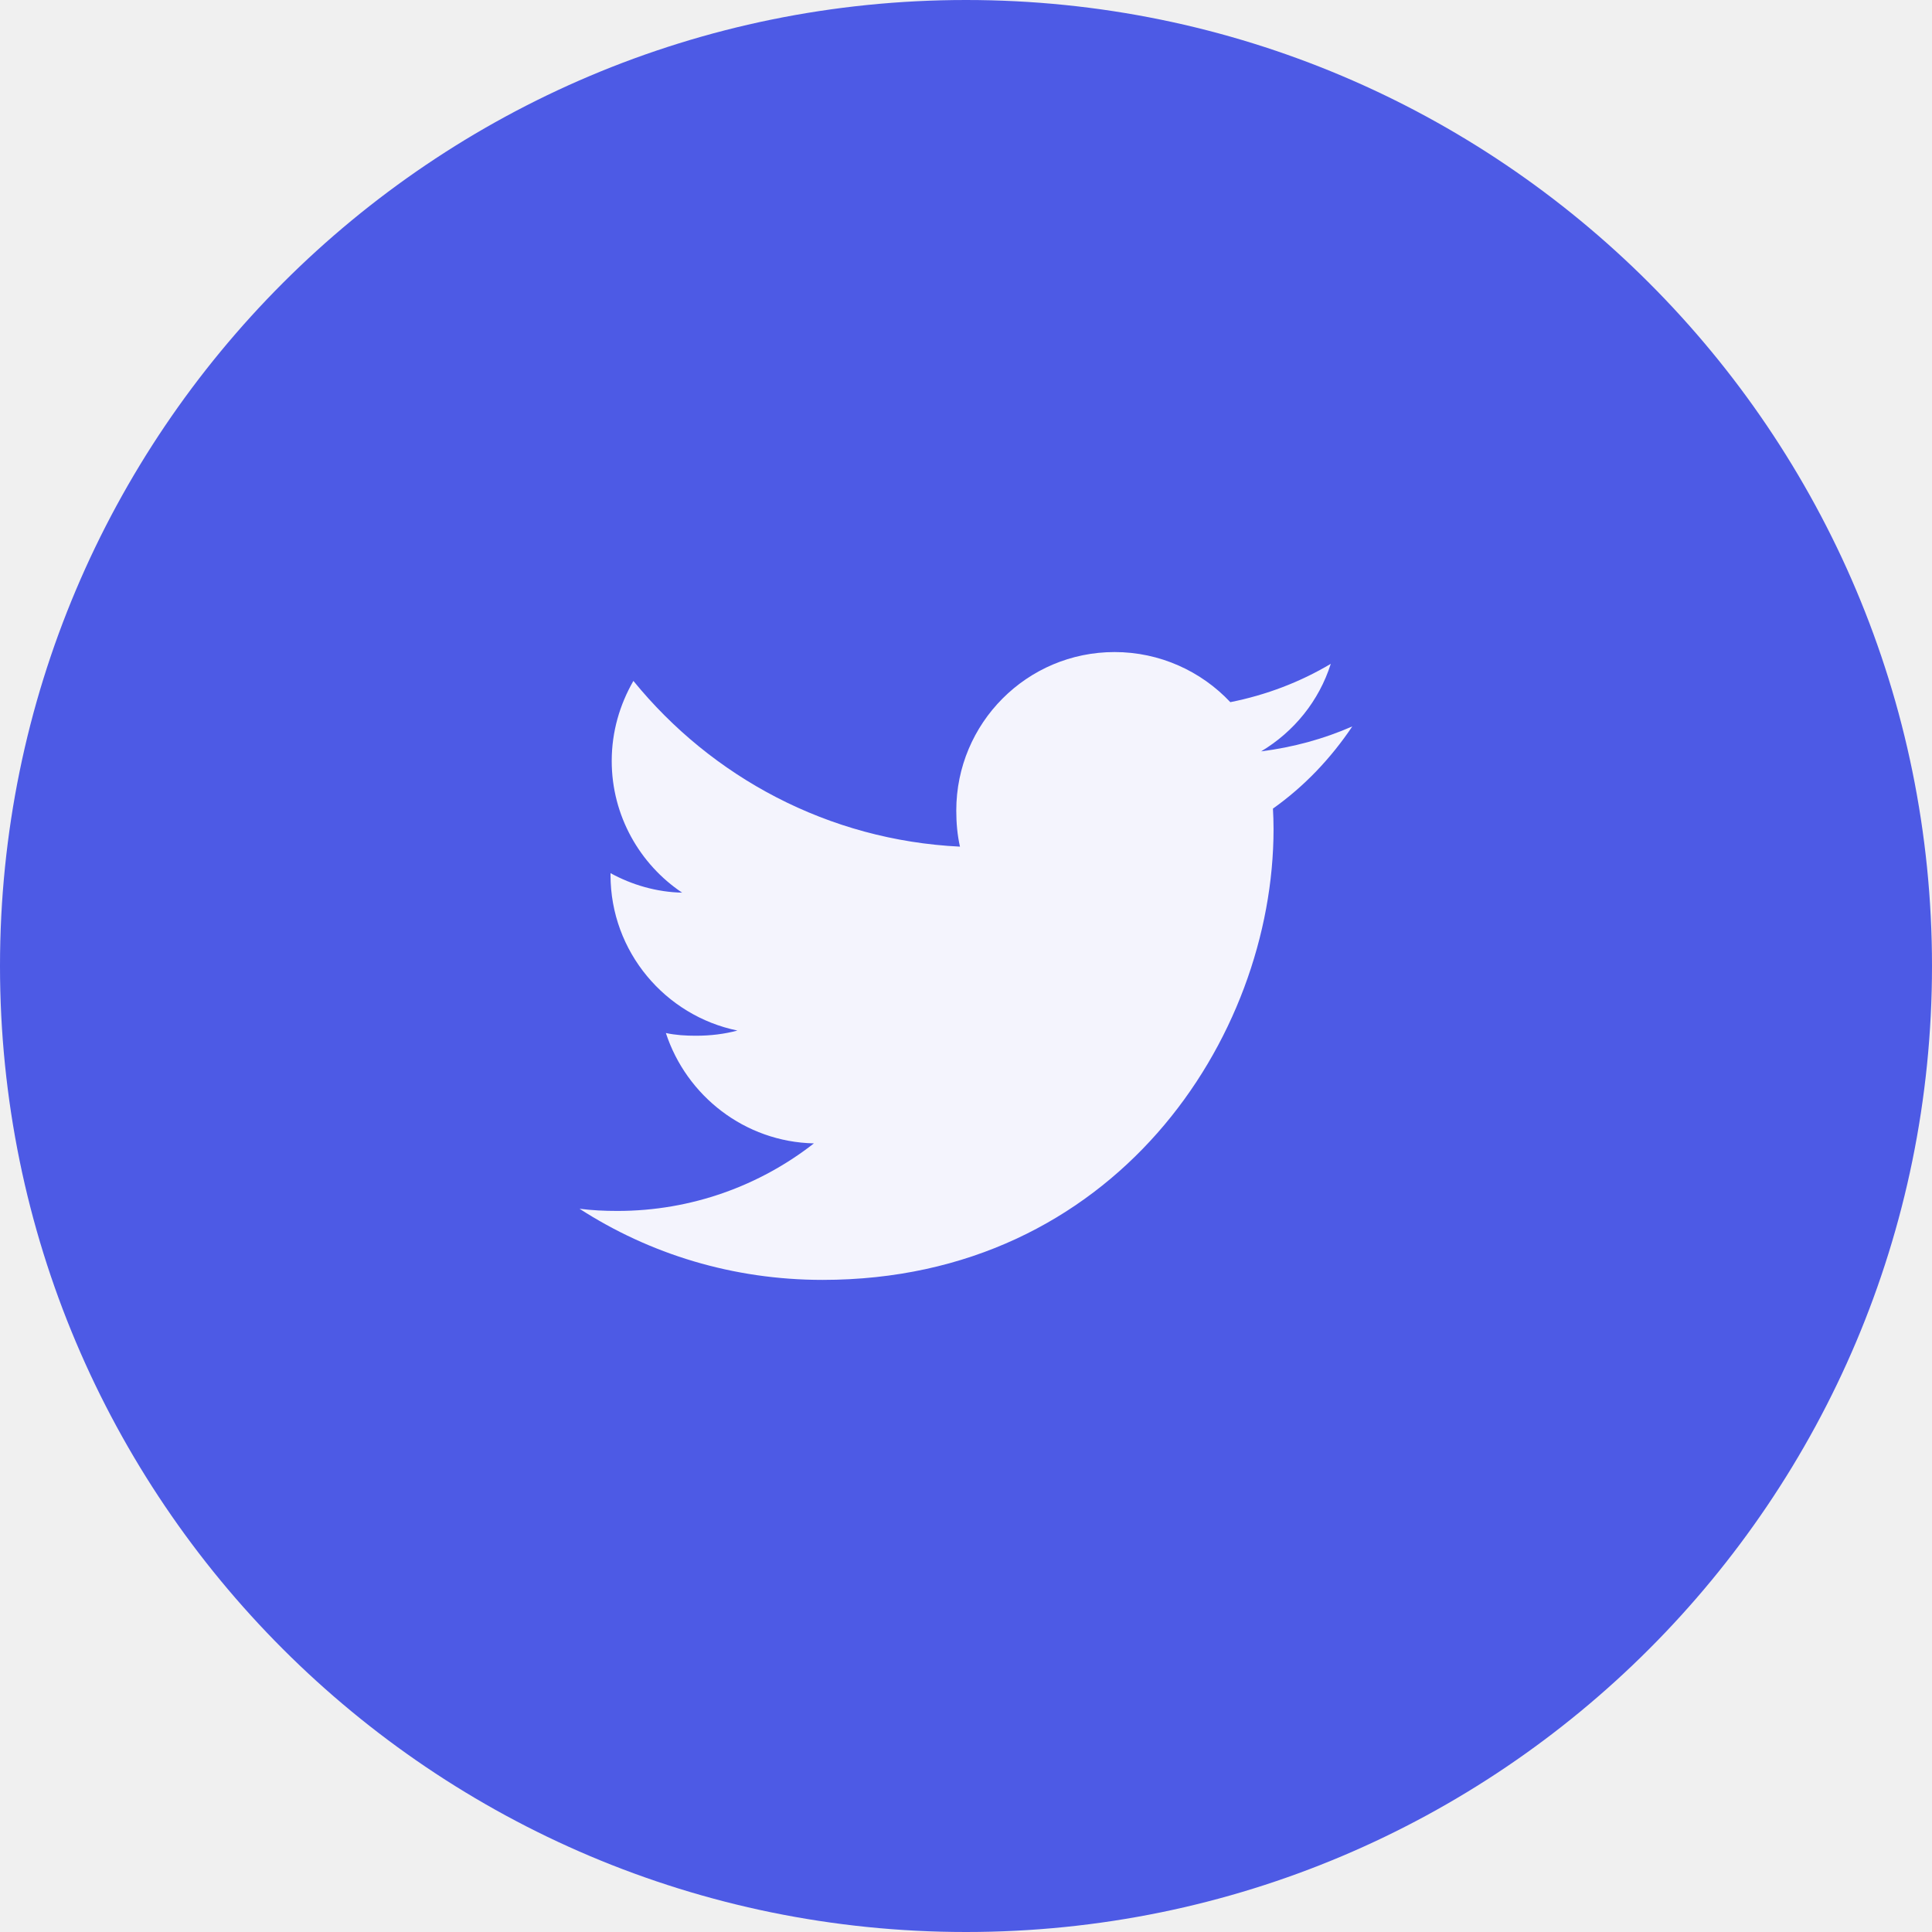
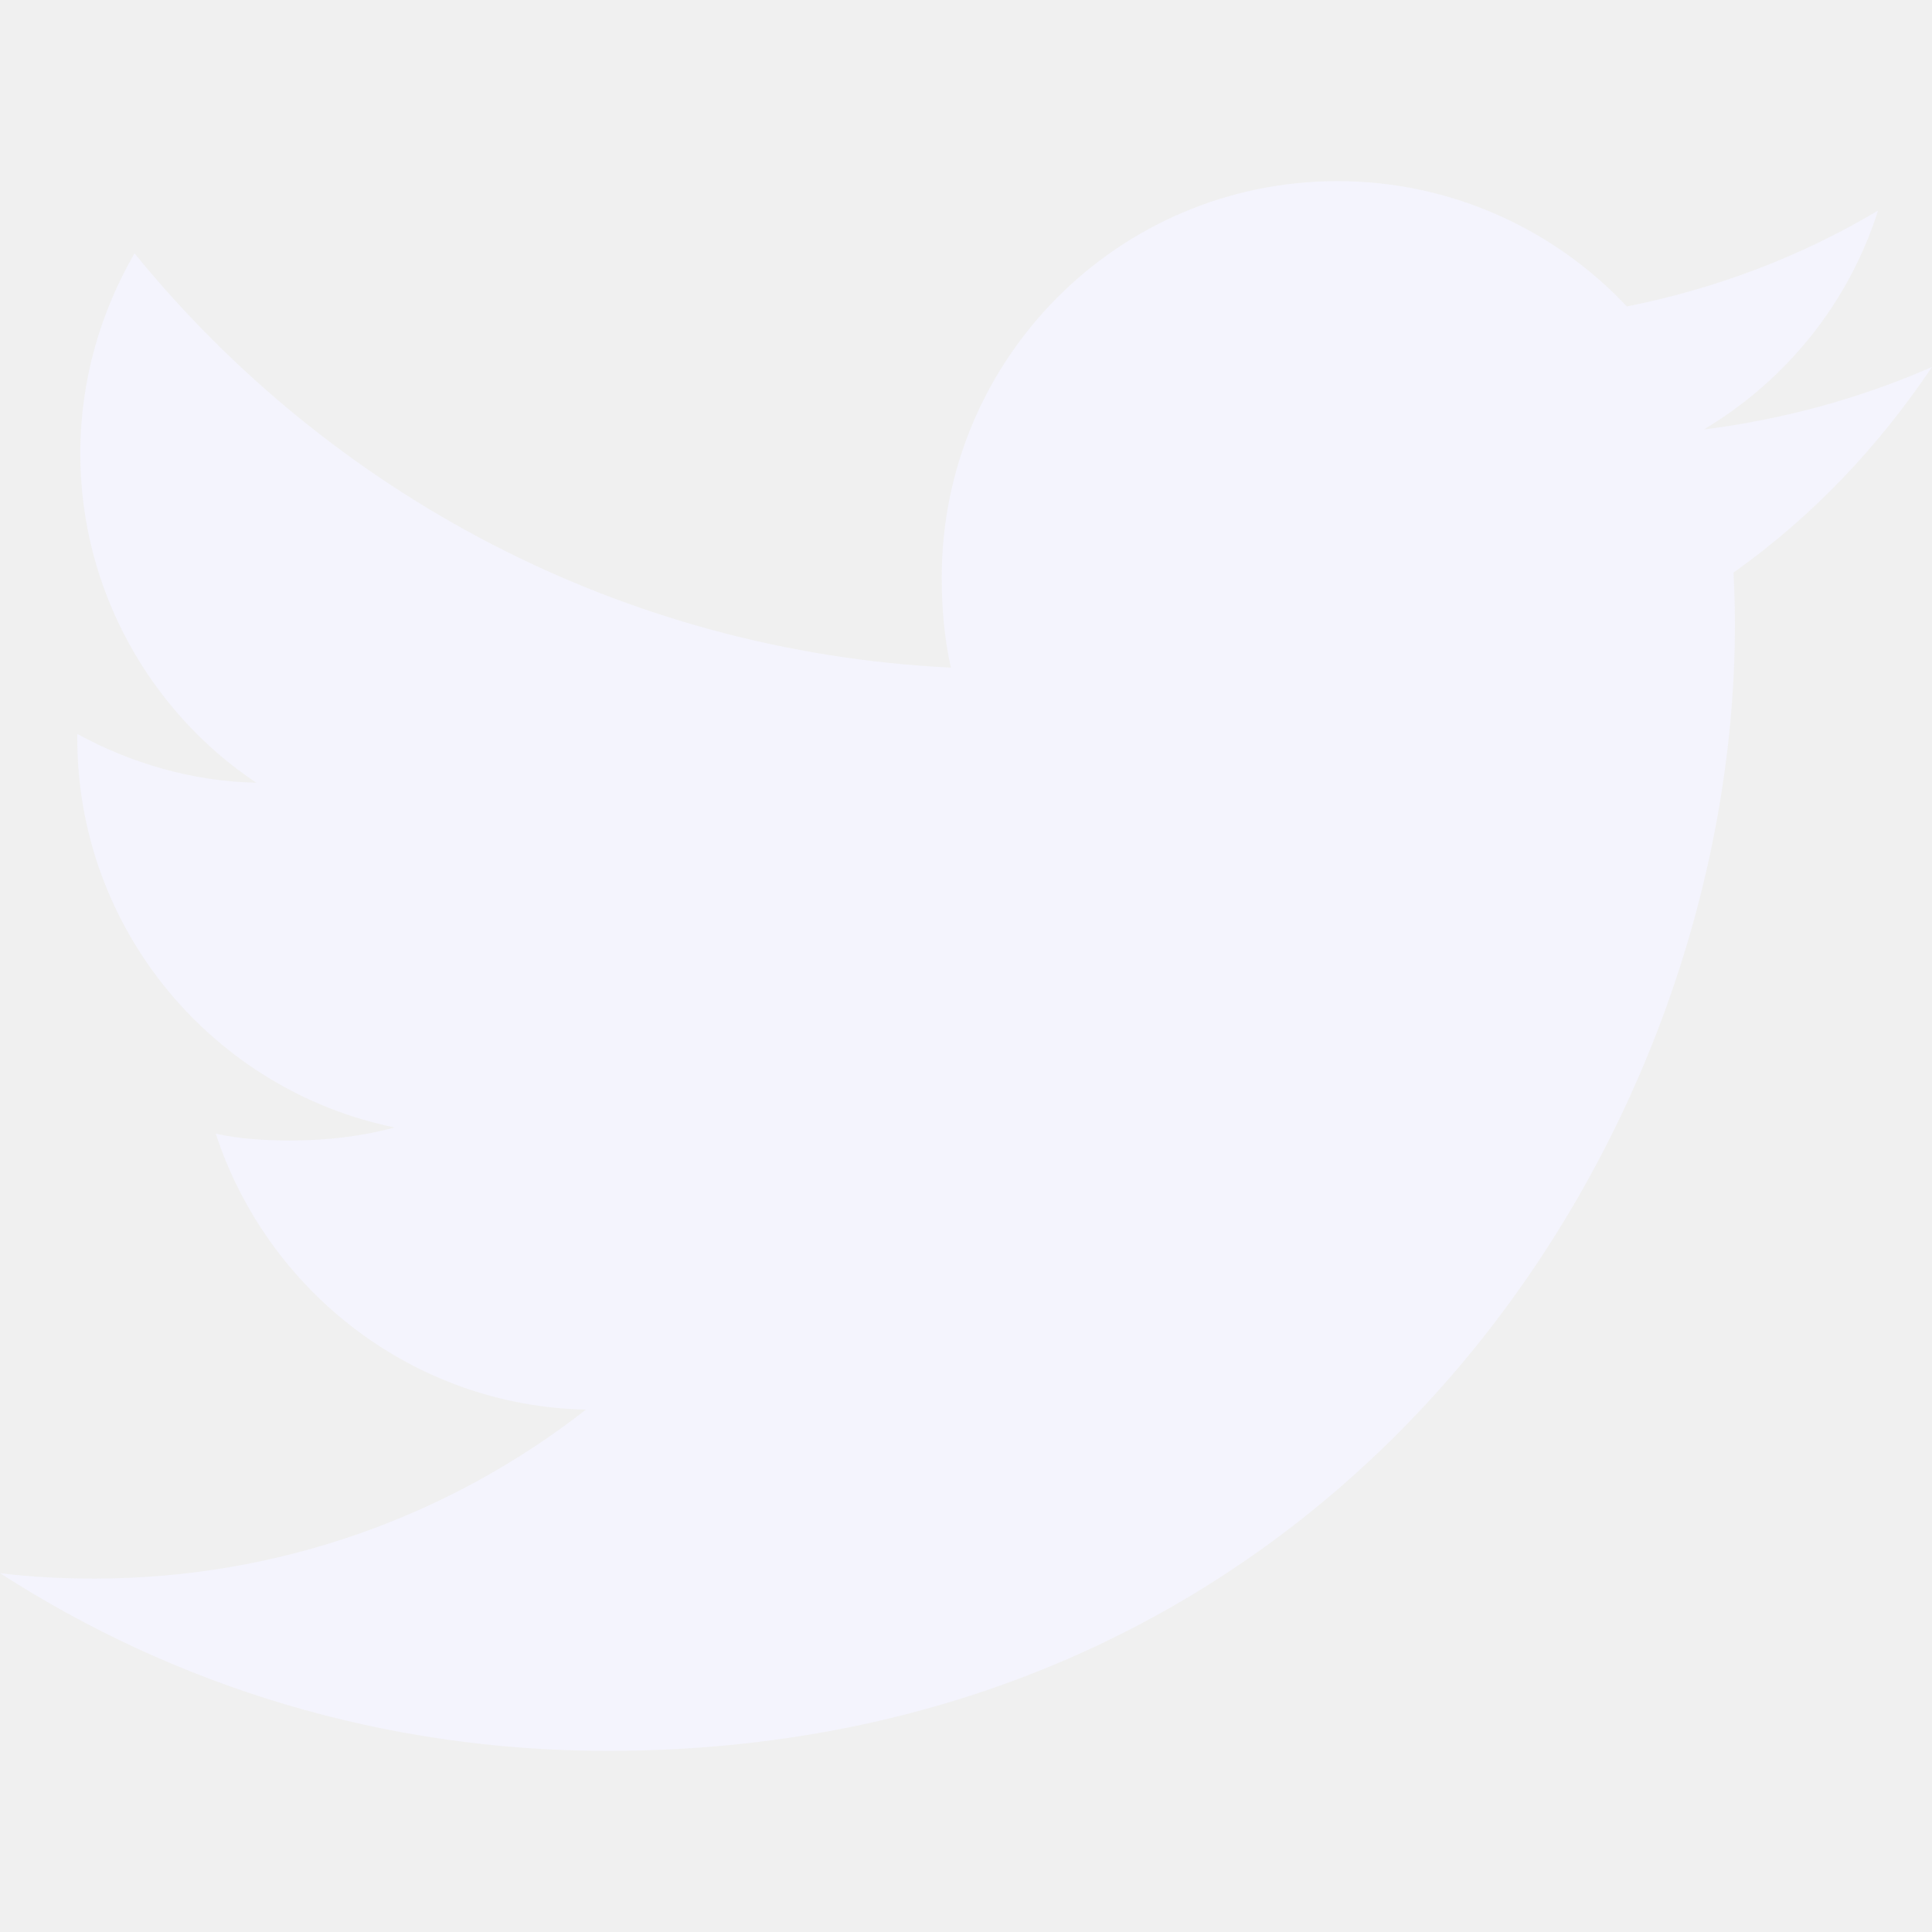
- <svg xmlns="http://www.w3.org/2000/svg" version="1.1" width="32" height="32" viewBox="0 0 32 32">
-   <path fill="#4d5ae5" d="M32 16c0 4.418-1.791 8.418-4.686 11.314s-6.895 4.686-11.314 4.686c-4.418 0-8.418-1.791-11.314-4.686s-4.686-6.895-4.686-11.314c0-4.418 1.791-8.418 4.686-11.314s6.895-4.686 11.314-4.686c4.418 0 8.418 1.791 11.314 4.686s4.686 6.895 4.686 11.314z" />
-   <path fill="#f4f4fd" d="M22.4 12.031c-0.476 0.209-0.983 0.347-1.512 0.414 0.544-0.325 0.959-0.835 1.154-1.45-0.507 0.302-1.067 0.516-1.664 0.635-0.482-0.513-1.168-0.83-1.917-0.83-1.453 0-2.622 1.179-2.622 2.625 0 0.208 0.018 0.408 0.061 0.598-2.182-0.106-4.112-1.152-5.409-2.745-0.226 0.393-0.359 0.842-0.359 1.326 0 0.909 0.468 1.714 1.166 2.181-0.422-0.008-0.835-0.13-1.186-0.323 0 0.008 0 0.018 0 0.029 0 1.275 0.91 2.334 2.102 2.578-0.214 0.058-0.446 0.086-0.688 0.086-0.168 0-0.338-0.010-0.497-0.045 0.34 1.039 1.305 1.803 2.452 1.828-0.893 0.698-2.026 1.119-3.254 1.119-0.215 0-0.422-0.010-0.628-0.036 1.162 0.75 2.54 1.178 4.026 1.178 4.829 0 7.469-4 7.469-7.467 0-0.116-0.004-0.228-0.010-0.339 0.521-0.37 0.958-0.831 1.315-1.362z" />
+ <svg xmlns="http://www.w3.org/2000/svg" width="16" height="16" viewBox="0 0 16 16" fill="none">
+   <g id="twitter 1" clip-path="url(#clip0_599402_571)">
+     <g id="Group">
+       <g id="Group_2">
+         <path id="Vector" d="M16 3.039C15.405 3.3 14.771 3.473 14.11 3.557C14.79 3.151 15.309 2.513 15.553 1.744C14.919 2.122 14.219 2.389 13.473 2.538C12.871 1.897 12.013 1.5 11.077 1.5C9.261 1.5 7.799 2.974 7.799 4.781C7.799 5.041 7.821 5.291 7.875 5.529C5.148 5.396 2.735 4.089 1.114 2.098C0.831 2.589 0.665 3.151 0.665 3.756C0.665 4.892 1.25 5.899 2.122 6.482C1.595 6.472 1.078 6.319 0.64 6.078C0.64 6.088 0.64 6.101 0.64 6.114C0.64 7.708 1.777 9.032 3.268 9.337C3.001 9.41 2.71 9.445 2.408 9.445C2.198 9.445 1.986 9.433 1.787 9.389C2.212 10.688 3.418 11.643 4.852 11.674C3.736 12.547 2.319 13.073 0.785 13.073C0.516 13.073 0.258 13.061 0 13.028C1.453 13.965 3.175 14.5 5.032 14.5C11.068 14.5 14.368 9.5 14.368 5.166C14.368 5.021 14.363 4.881 14.356 4.742C15.007 4.28 15.554 3.703 16 3.039Z" fill="#F4F4FD" />
+       </g>
+     </g>
+   </g>
+   <defs>
+     <clipPath id="clip0_599402_571">
+       <rect width="16" height="16" fill="white" />
+     </clipPath>
+   </defs>
</svg>
